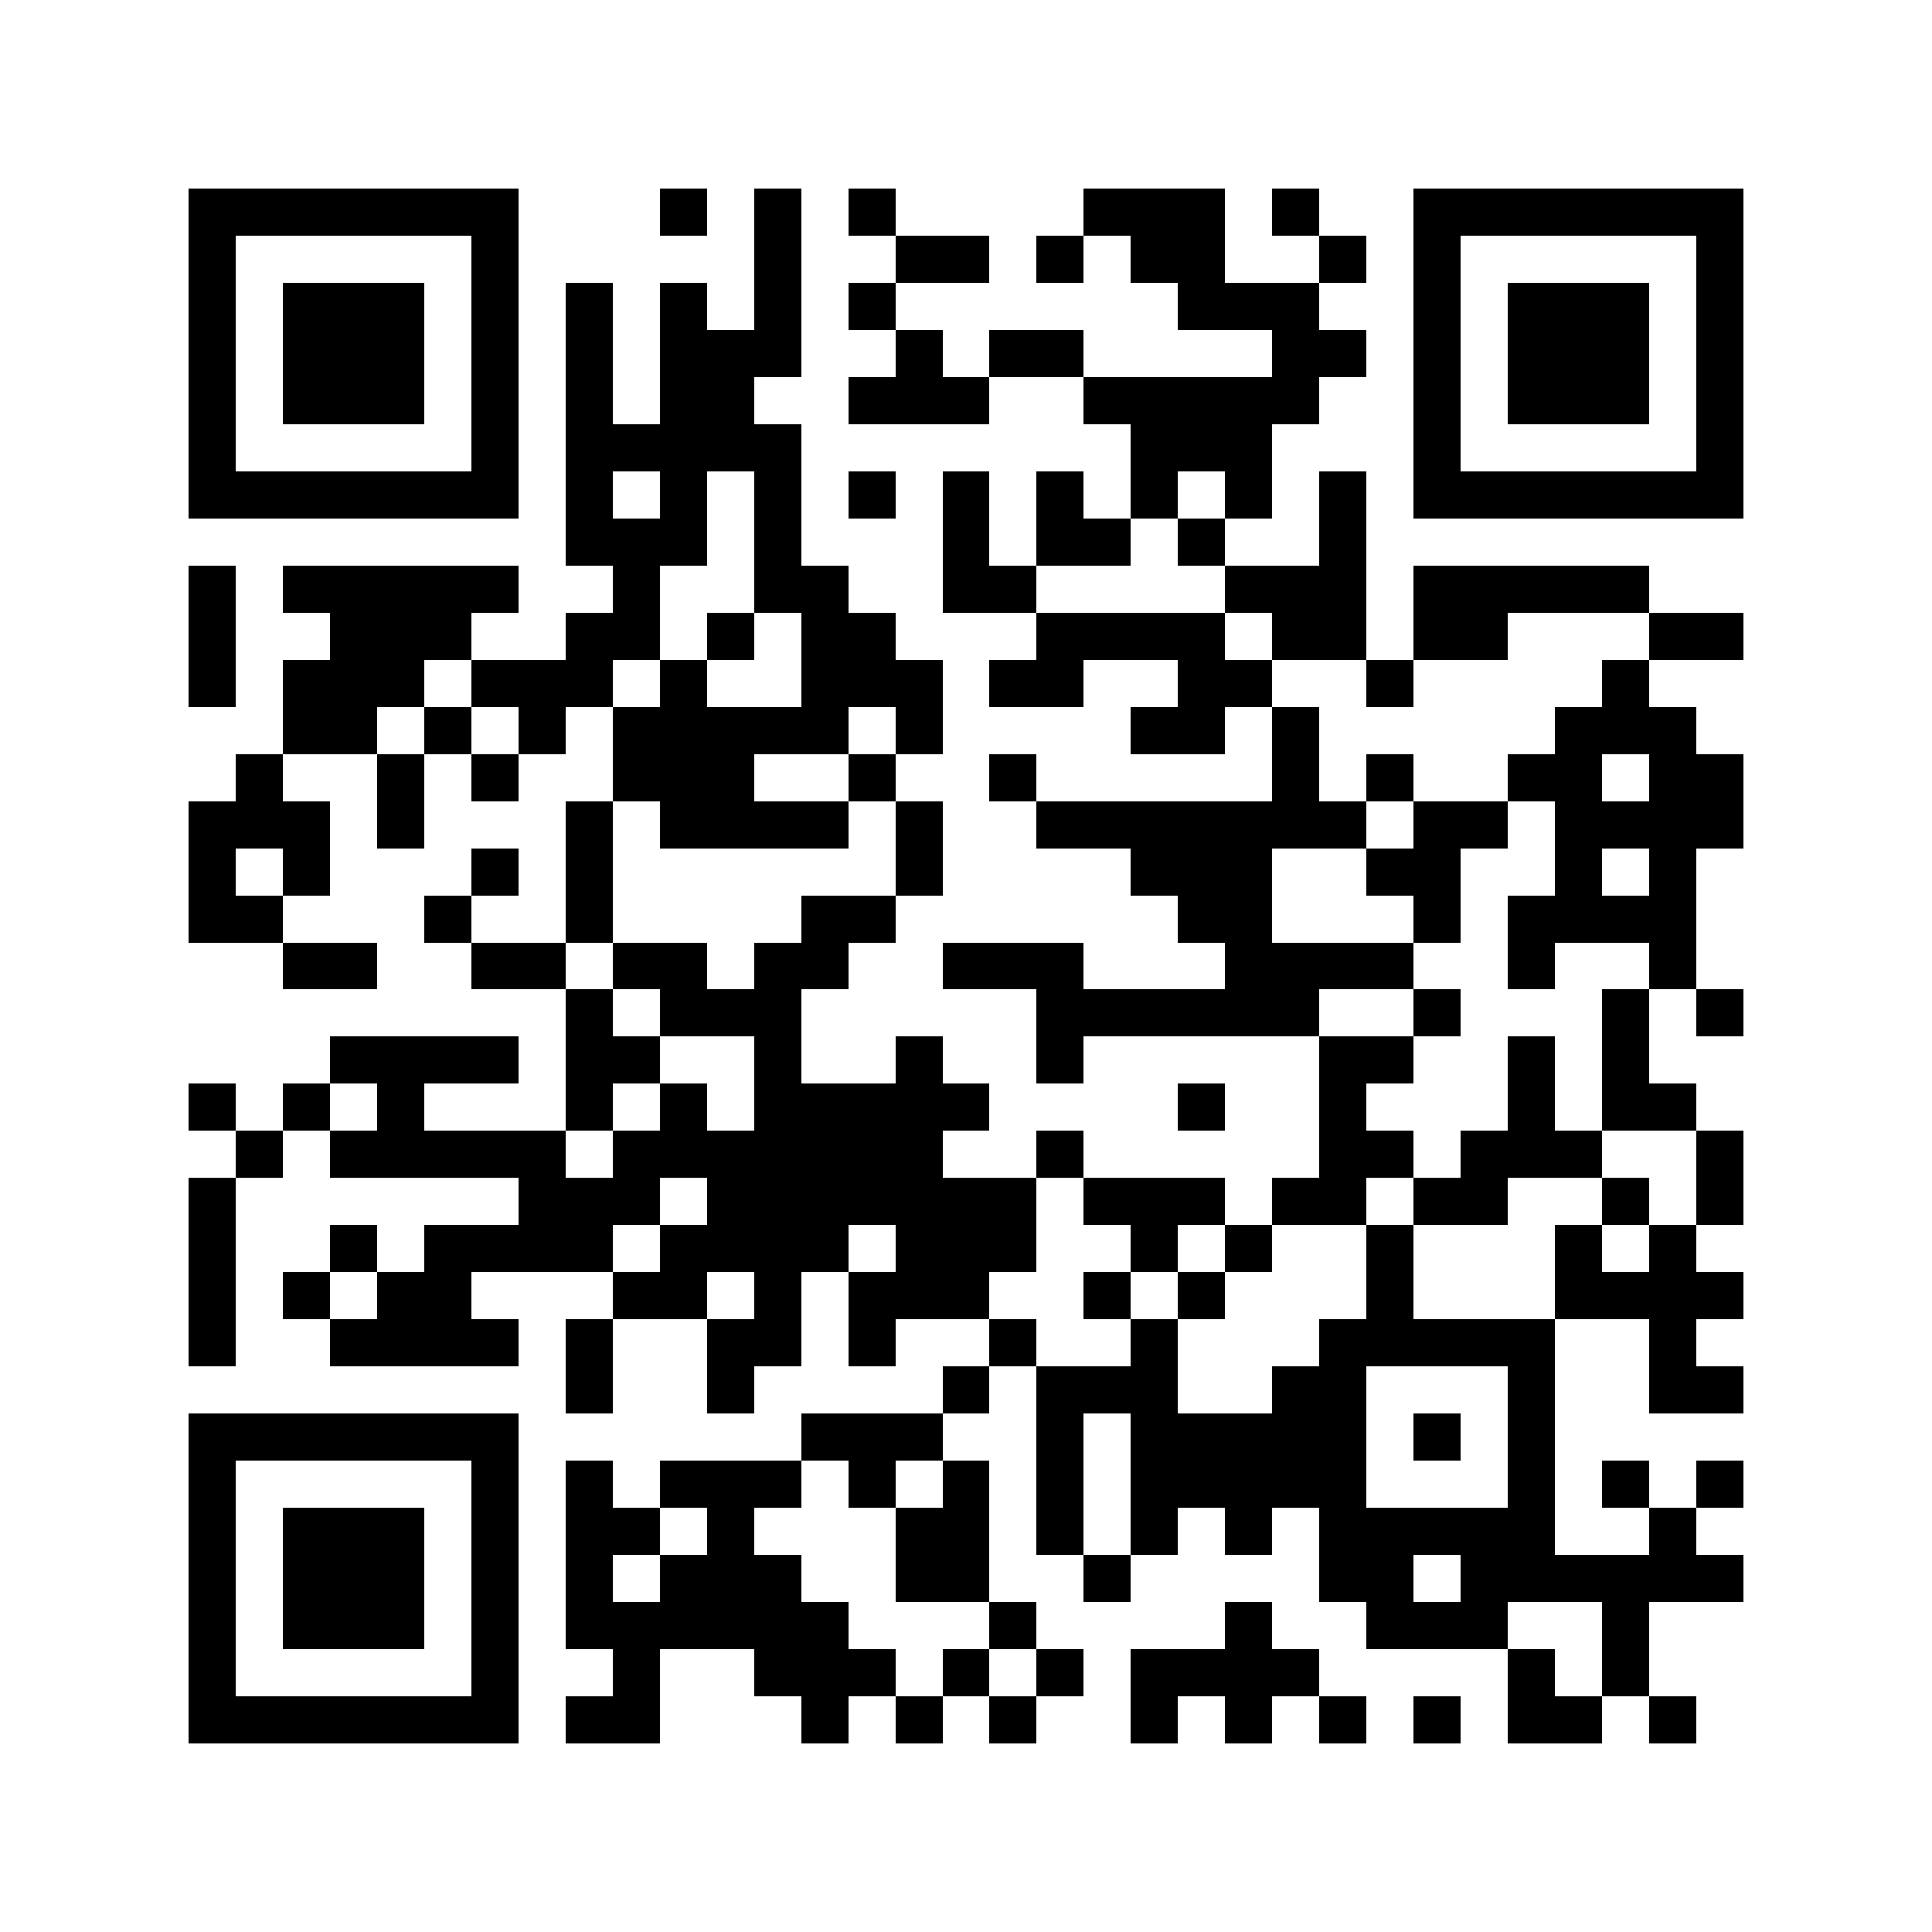
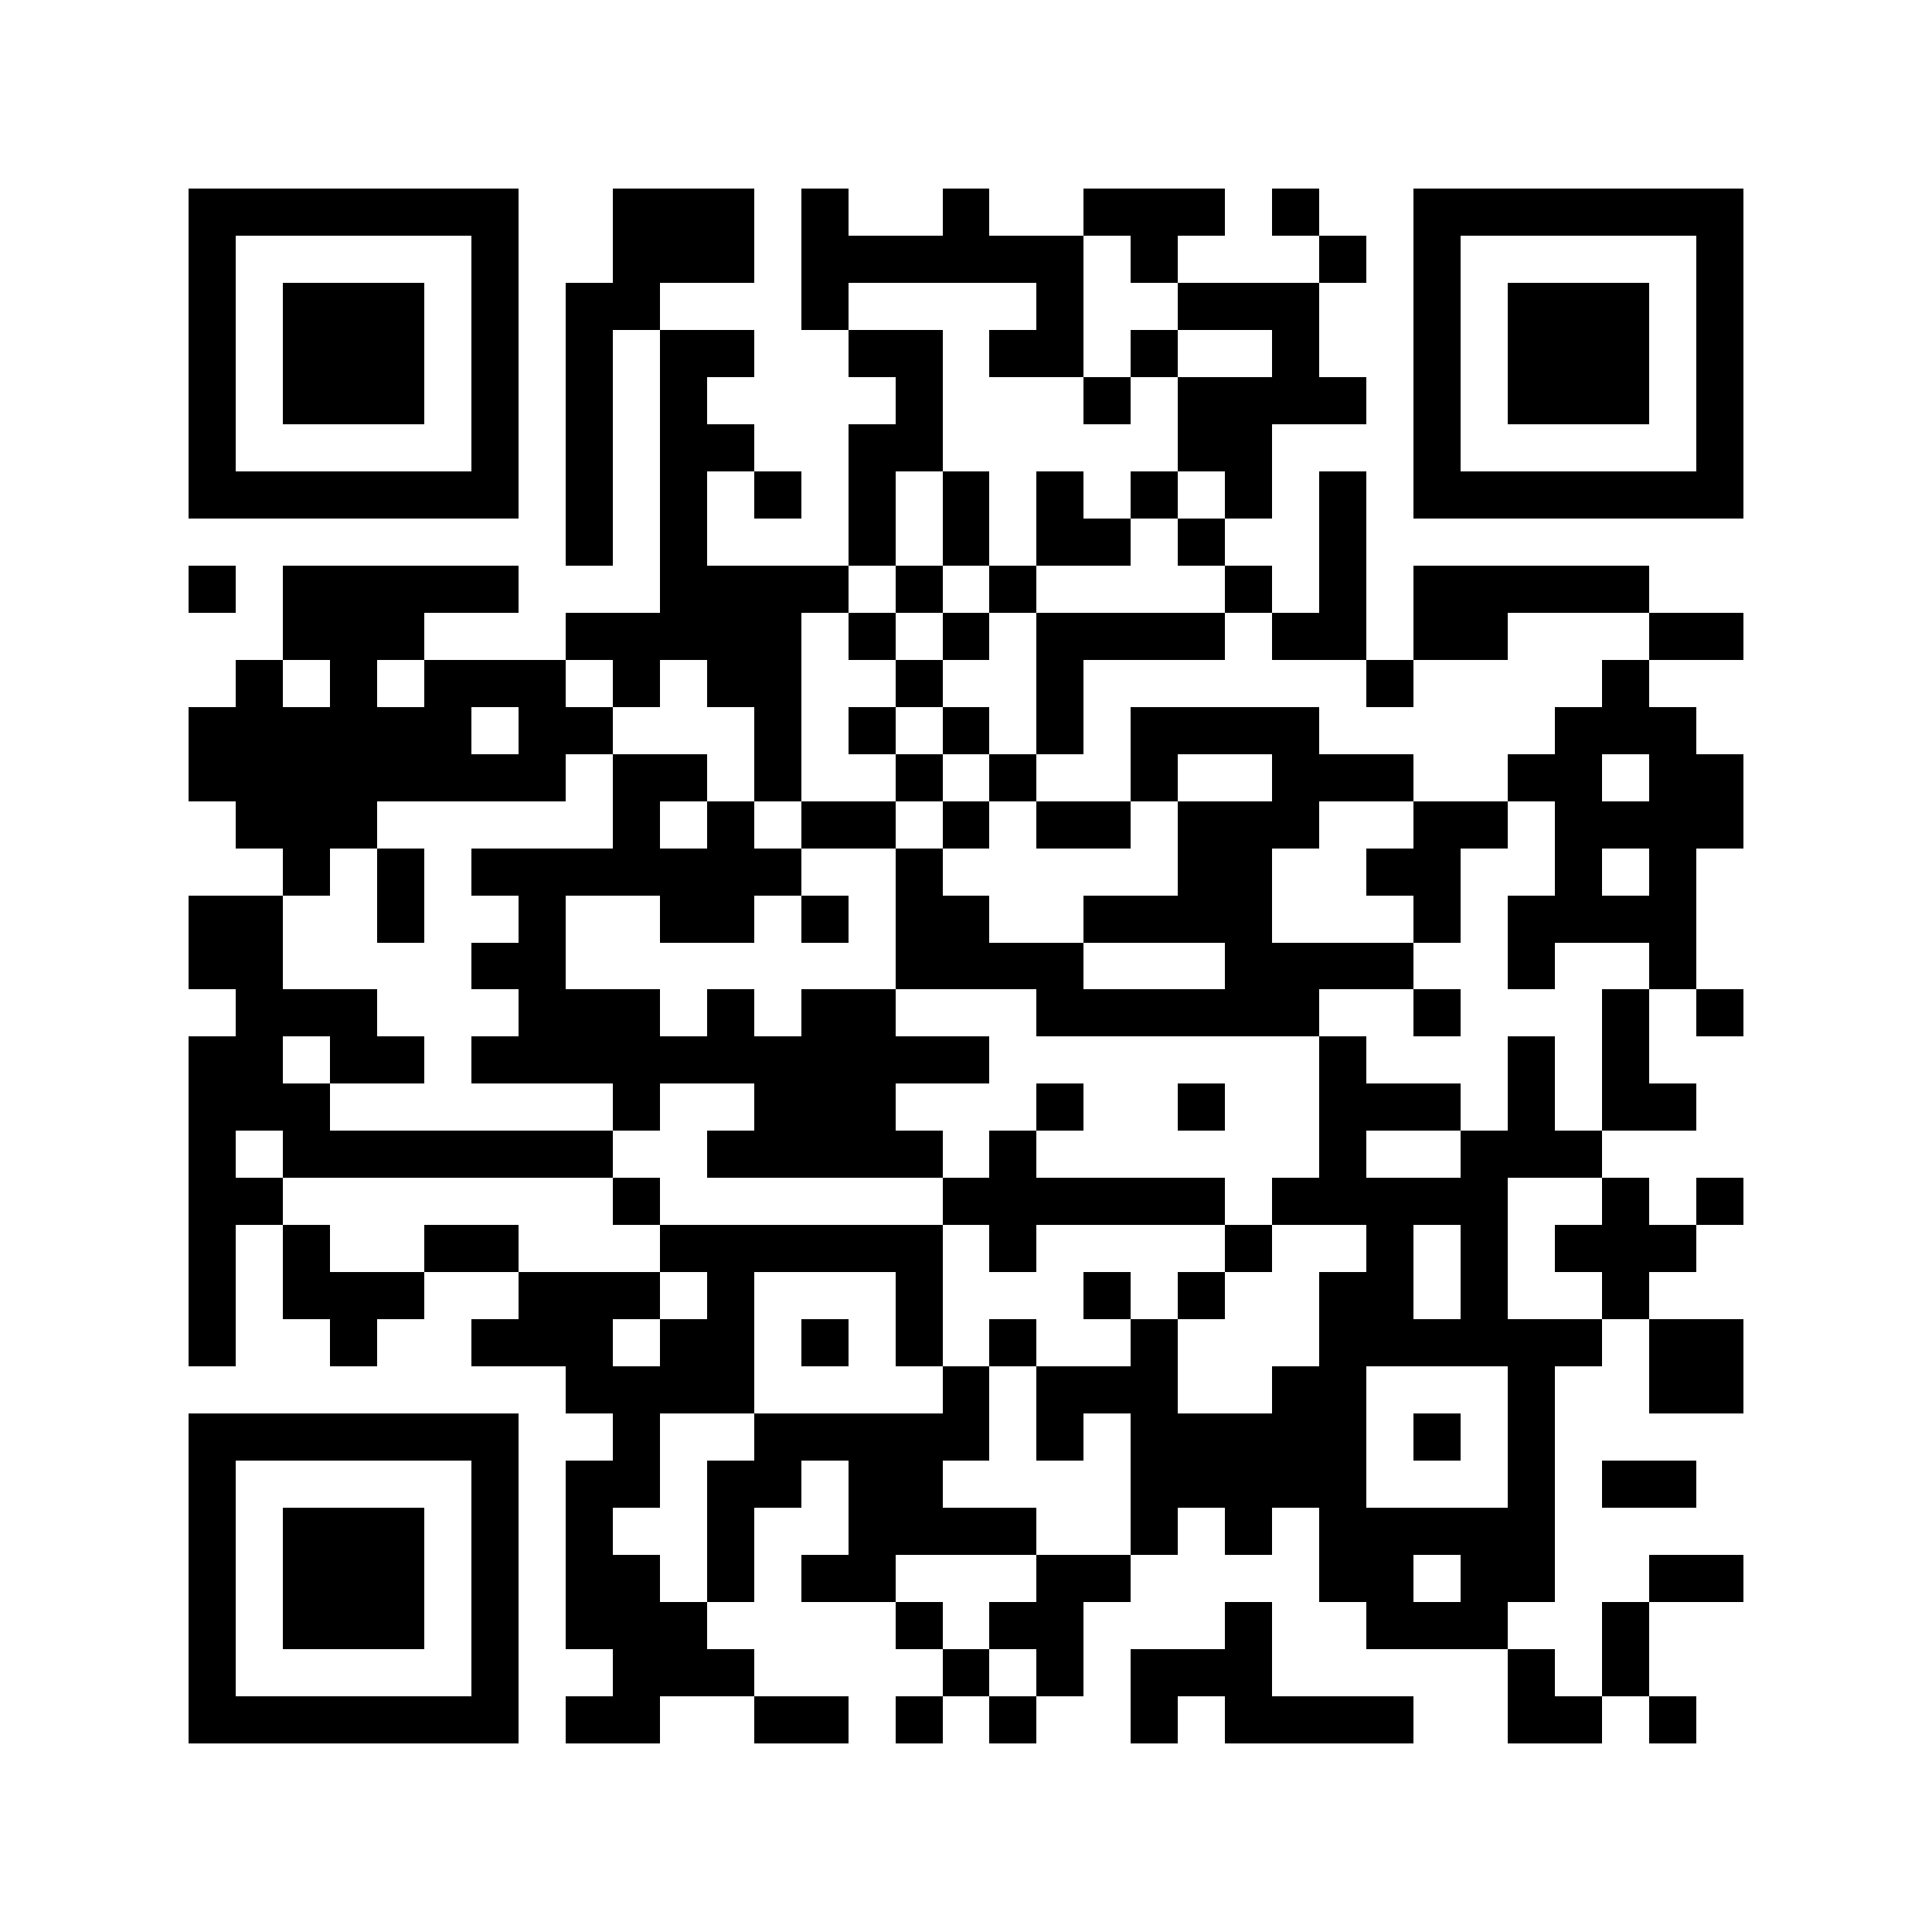
<svg xmlns="http://www.w3.org/2000/svg" viewBox="0 0 41 41" shape-rendering="crispEdges">
  <path fill="#ffffff" d="M0 0h41v41H0z" />
-   <path stroke="#000000" d="M4 4.5h7m3 0h1m1 0h1m1 0h1m4 0h3m1 0h1m2 0h7M4 5.5h1m5 0h1m5 0h1m2 0h2m1 0h1m1 0h2m2 0h1m1 0h1m5 0h1M4 6.5h1m1 0h3m1 0h1m1 0h1m1 0h1m1 0h1m1 0h1m6 0h3m2 0h1m1 0h3m1 0h1M4 7.5h1m1 0h3m1 0h1m1 0h1m1 0h3m2 0h1m1 0h2m4 0h2m1 0h1m1 0h3m1 0h1M4 8.5h1m1 0h3m1 0h1m1 0h1m1 0h2m2 0h3m2 0h5m2 0h1m1 0h3m1 0h1M4 9.5h1m5 0h1m1 0h5m7 0h3m3 0h1m5 0h1M4 10.5h7m1 0h1m1 0h1m1 0h1m1 0h1m1 0h1m1 0h1m1 0h1m1 0h1m1 0h1m1 0h7M12 11.5h3m1 0h1m3 0h1m1 0h2m1 0h1m2 0h1M4 12.5h1m1 0h5m2 0h1m2 0h2m2 0h2m4 0h3m1 0h5M4 13.5h1m2 0h3m2 0h2m1 0h1m1 0h2m3 0h4m1 0h2m1 0h2m3 0h2M4 14.5h1m1 0h3m1 0h3m1 0h1m2 0h3m1 0h2m2 0h2m2 0h1m4 0h1M6 15.5h2m1 0h1m1 0h1m1 0h5m1 0h1m4 0h2m1 0h1m5 0h3M5 16.5h1m2 0h1m1 0h1m2 0h3m2 0h1m2 0h1m5 0h1m1 0h1m2 0h2m1 0h2M4 17.5h3m1 0h1m3 0h1m1 0h4m1 0h1m2 0h7m1 0h2m1 0h4M4 18.5h1m1 0h1m3 0h1m1 0h1m6 0h1m4 0h3m2 0h2m2 0h1m1 0h1M4 19.5h2m3 0h1m2 0h1m4 0h2m6 0h2m3 0h1m1 0h4M6 20.5h2m2 0h2m1 0h2m1 0h2m2 0h3m3 0h4m2 0h1m2 0h1M12 21.5h1m1 0h3m5 0h6m2 0h1m3 0h1m1 0h1M7 22.5h4m1 0h2m2 0h1m2 0h1m2 0h1m5 0h2m2 0h1m1 0h1M4 23.5h1m1 0h1m1 0h1m3 0h1m1 0h1m1 0h5m4 0h1m2 0h1m3 0h1m1 0h2M5 24.5h1m1 0h5m1 0h7m2 0h1m5 0h2m1 0h3m2 0h1M4 25.5h1m6 0h3m1 0h7m1 0h3m1 0h2m1 0h2m2 0h1m1 0h1M4 26.5h1m2 0h1m1 0h4m1 0h4m1 0h3m2 0h1m1 0h1m2 0h1m3 0h1m1 0h1M4 27.5h1m1 0h1m1 0h2m3 0h2m1 0h1m1 0h3m2 0h1m1 0h1m3 0h1m3 0h4M4 28.5h1m2 0h4m1 0h1m2 0h2m1 0h1m2 0h1m2 0h1m3 0h5m2 0h1M12 29.5h1m2 0h1m4 0h1m1 0h3m2 0h2m3 0h1m2 0h2M4 30.5h7m6 0h3m2 0h1m1 0h5m1 0h1m1 0h1M4 31.5h1m5 0h1m1 0h1m1 0h3m1 0h1m1 0h1m1 0h1m1 0h5m3 0h1m1 0h1m1 0h1M4 32.5h1m1 0h3m1 0h1m1 0h2m1 0h1m3 0h2m1 0h1m1 0h1m1 0h1m1 0h5m2 0h1M4 33.5h1m1 0h3m1 0h1m1 0h1m1 0h3m2 0h2m2 0h1m4 0h2m1 0h6M4 34.5h1m1 0h3m1 0h1m1 0h6m3 0h1m4 0h1m2 0h3m2 0h1M4 35.5h1m5 0h1m2 0h1m2 0h3m1 0h1m1 0h1m1 0h4m4 0h1m1 0h1M4 36.5h7m1 0h2m3 0h1m1 0h1m1 0h1m2 0h1m1 0h1m1 0h1m1 0h1m1 0h2m1 0h1" />
+   <path stroke="#000000" d="M4 4.5h7m2 0h3m1 0h1m2 0h1m2 0h3m1 0h1m2 0h7M4 5.5h1m5 0h1m2 0h3m1 0h6m1 0h1m3 0h1m1 0h1m5 0h1M4 6.5h1m1 0h3m1 0h1m1 0h2m3 0h1m4 0h1m2 0h3m2 0h1m1 0h3m1 0h1M4 7.5h1m1 0h3m1 0h1m1 0h1m1 0h2m2 0h2m1 0h2m1 0h1m2 0h1m2 0h1m1 0h3m1 0h1M4 8.5h1m1 0h3m1 0h1m1 0h1m1 0h1m4 0h1m3 0h1m1 0h4m1 0h1m1 0h3m1 0h1M4 9.5h1m5 0h1m1 0h1m1 0h2m2 0h2m5 0h2m3 0h1m5 0h1M4 10.5h7m1 0h1m1 0h1m1 0h1m1 0h1m1 0h1m1 0h1m1 0h1m1 0h1m1 0h1m1 0h7M12 11.5h1m1 0h1m3 0h1m1 0h1m1 0h2m1 0h1m2 0h1M4 12.5h1m1 0h5m3 0h4m1 0h1m1 0h1m4 0h1m1 0h1m1 0h5M6 13.5h3m3 0h5m1 0h1m1 0h1m1 0h4m1 0h2m1 0h2m3 0h2M5 14.5h1m1 0h1m1 0h3m1 0h1m1 0h2m2 0h1m2 0h1m6 0h1m4 0h1M4 15.5h6m1 0h2m3 0h1m1 0h1m1 0h1m1 0h1m1 0h4m5 0h3M4 16.5h8m1 0h2m1 0h1m2 0h1m1 0h1m2 0h1m2 0h3m2 0h2m1 0h2M5 17.5h3m5 0h1m1 0h1m1 0h2m1 0h1m1 0h2m1 0h3m2 0h2m1 0h4M6 18.5h1m1 0h1m1 0h7m2 0h1m5 0h2m2 0h2m2 0h1m1 0h1M4 19.5h2m2 0h1m2 0h1m2 0h2m1 0h1m1 0h2m2 0h4m3 0h1m1 0h4M4 20.5h2m4 0h2m7 0h4m3 0h4m2 0h1m2 0h1M5 21.5h3m3 0h3m1 0h1m1 0h2m3 0h6m2 0h1m3 0h1m1 0h1M4 22.5h2m1 0h2m1 0h11m7 0h1m3 0h1m1 0h1M4 23.5h3m6 0h1m2 0h3m3 0h1m2 0h1m2 0h3m1 0h1m1 0h2M4 24.5h1m1 0h7m2 0h5m1 0h1m6 0h1m2 0h3M4 25.5h2m7 0h1m6 0h6m1 0h5m2 0h1m1 0h1M4 26.5h1m1 0h1m2 0h2m3 0h6m1 0h1m4 0h1m2 0h1m1 0h1m1 0h3M4 27.5h1m1 0h3m2 0h3m1 0h1m3 0h1m3 0h1m1 0h1m2 0h2m1 0h1m2 0h1M4 28.5h1m2 0h1m2 0h3m1 0h2m1 0h1m1 0h1m1 0h1m2 0h1m3 0h6m1 0h2M12 29.5h4m4 0h1m1 0h3m2 0h2m3 0h1m2 0h2M4 30.5h7m2 0h1m2 0h5m1 0h1m1 0h5m1 0h1m1 0h1M4 31.5h1m5 0h1m1 0h2m1 0h2m1 0h2m4 0h5m3 0h1m1 0h2M4 32.5h1m1 0h3m1 0h1m1 0h1m2 0h1m2 0h4m2 0h1m1 0h1m1 0h5M4 33.5h1m1 0h3m1 0h1m1 0h2m1 0h1m1 0h2m3 0h2m4 0h2m1 0h2m2 0h2M4 34.5h1m1 0h3m1 0h1m1 0h3m4 0h1m1 0h2m3 0h1m2 0h3m2 0h1M4 35.5h1m5 0h1m2 0h3m4 0h1m1 0h1m1 0h3m5 0h1m1 0h1M4 36.5h7m1 0h2m2 0h2m1 0h1m1 0h1m2 0h1m1 0h4m2 0h2m1 0h1" />
</svg>
